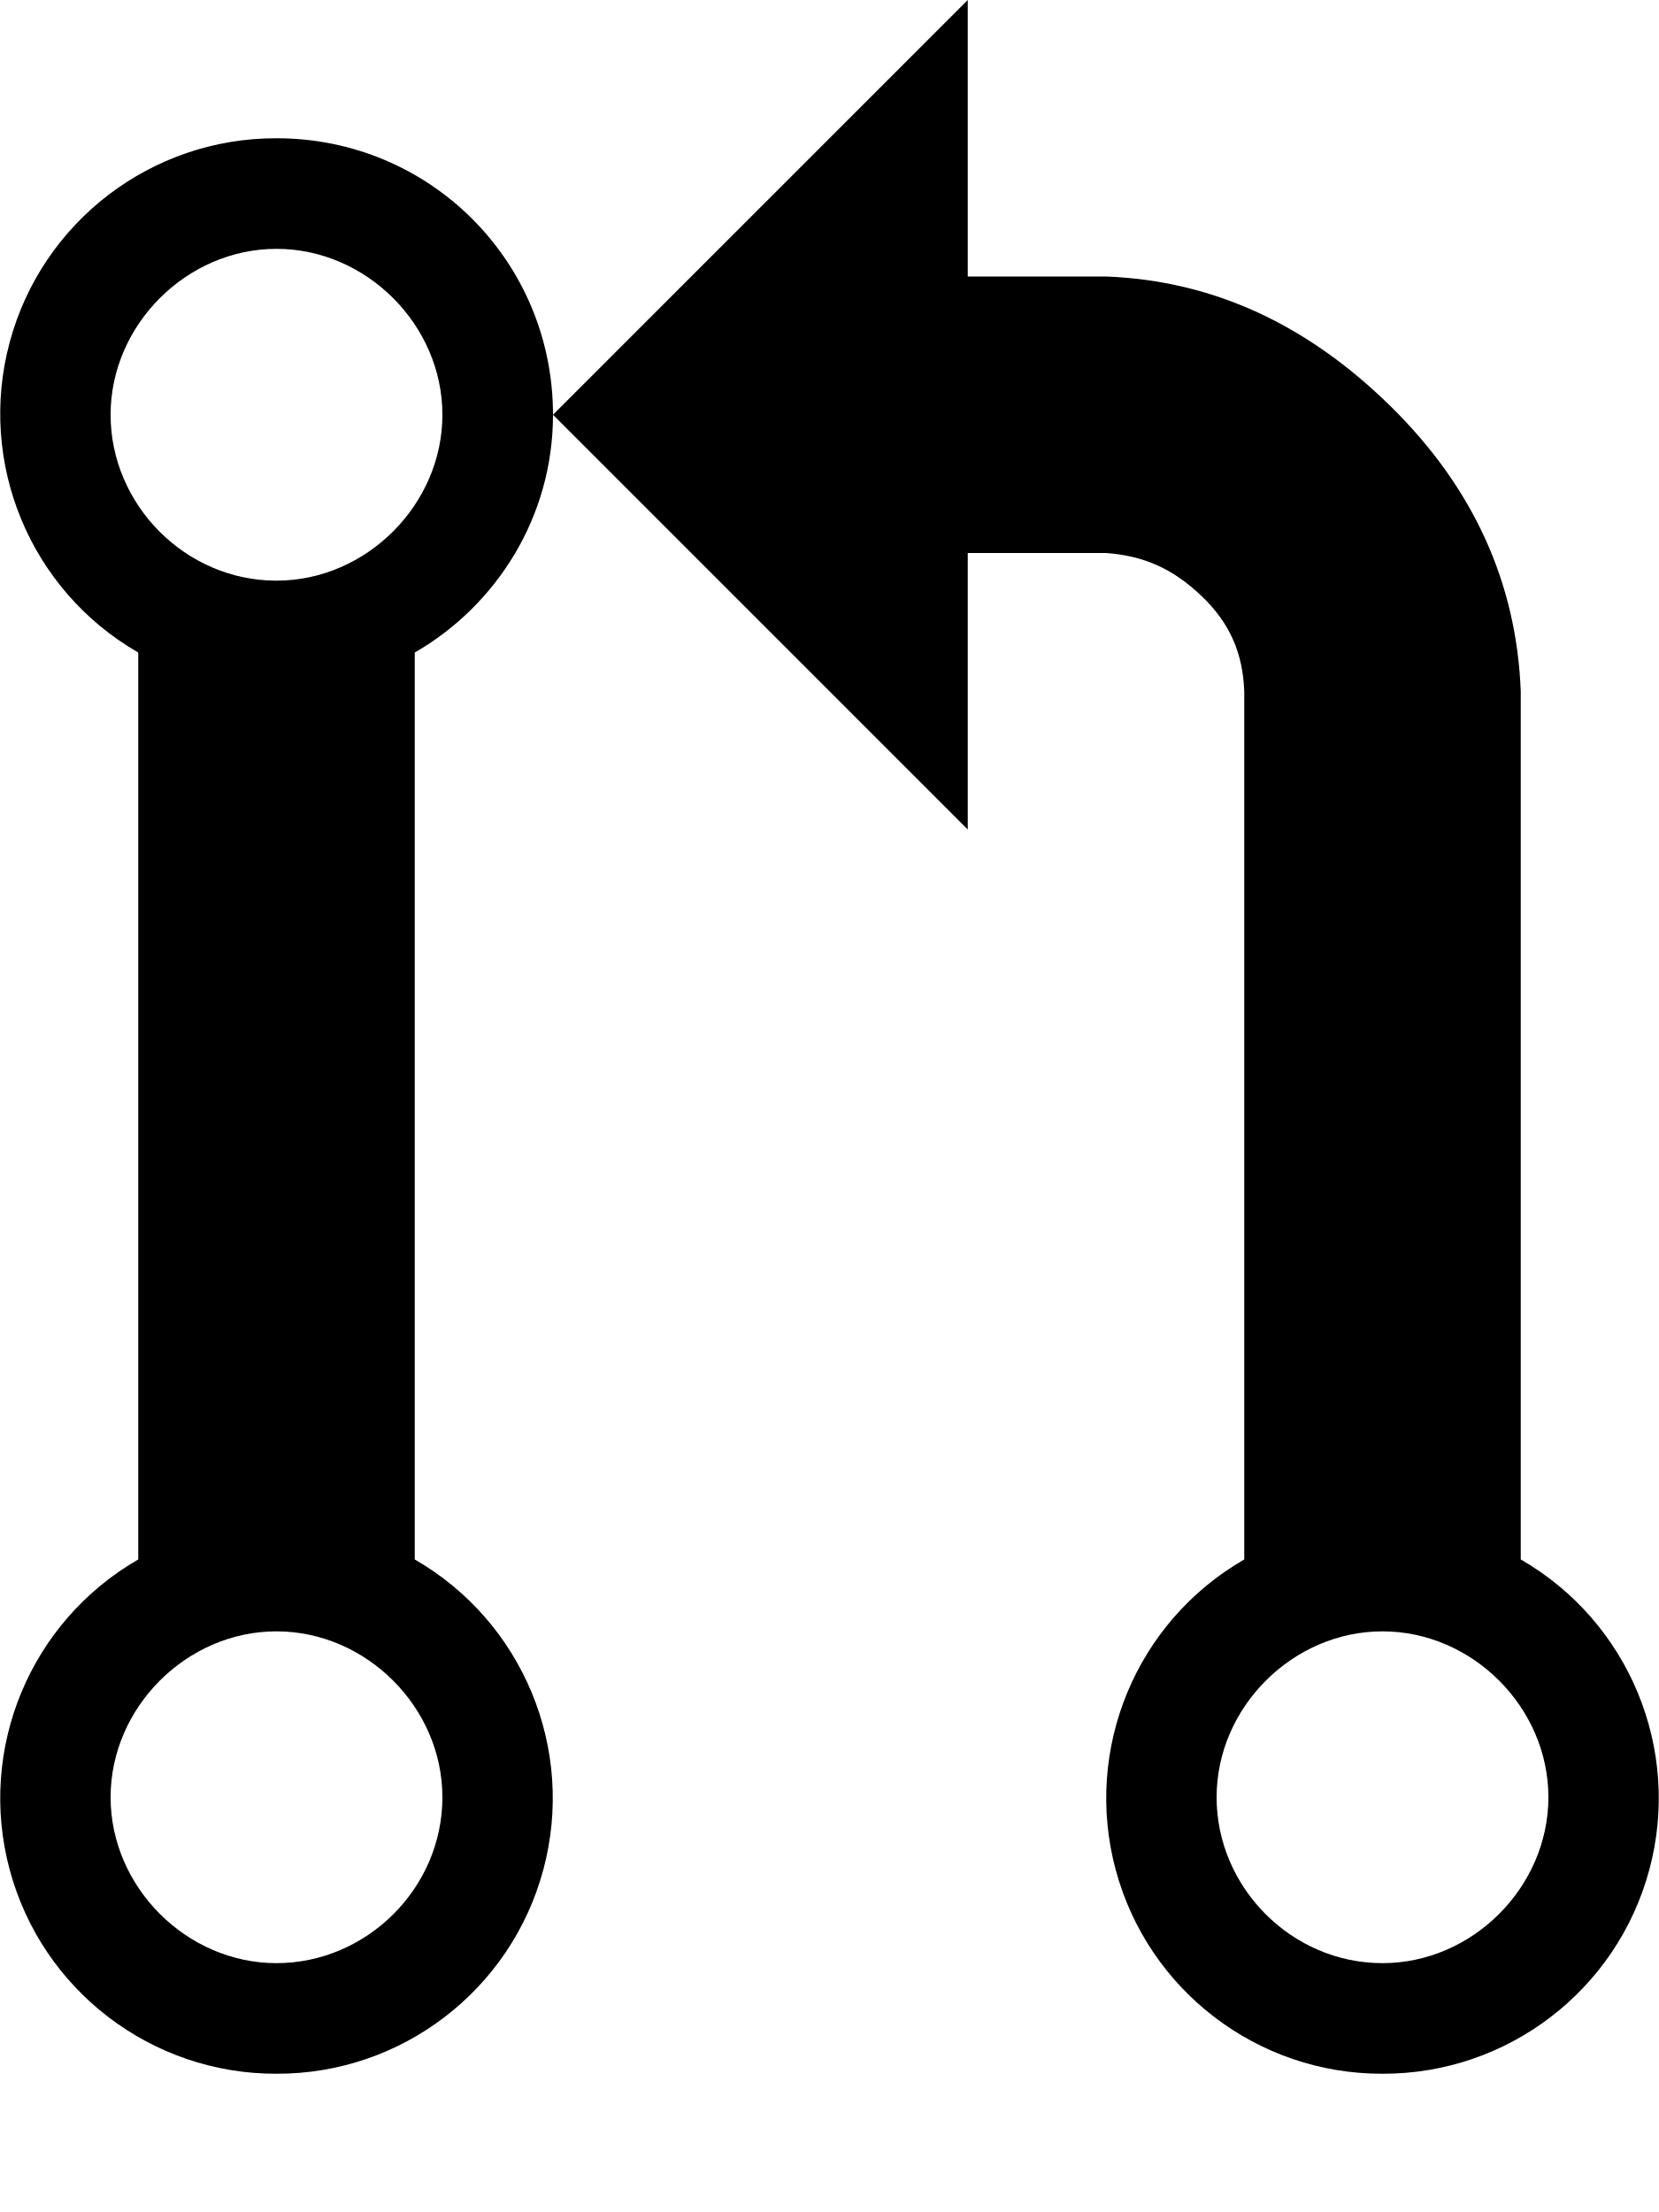
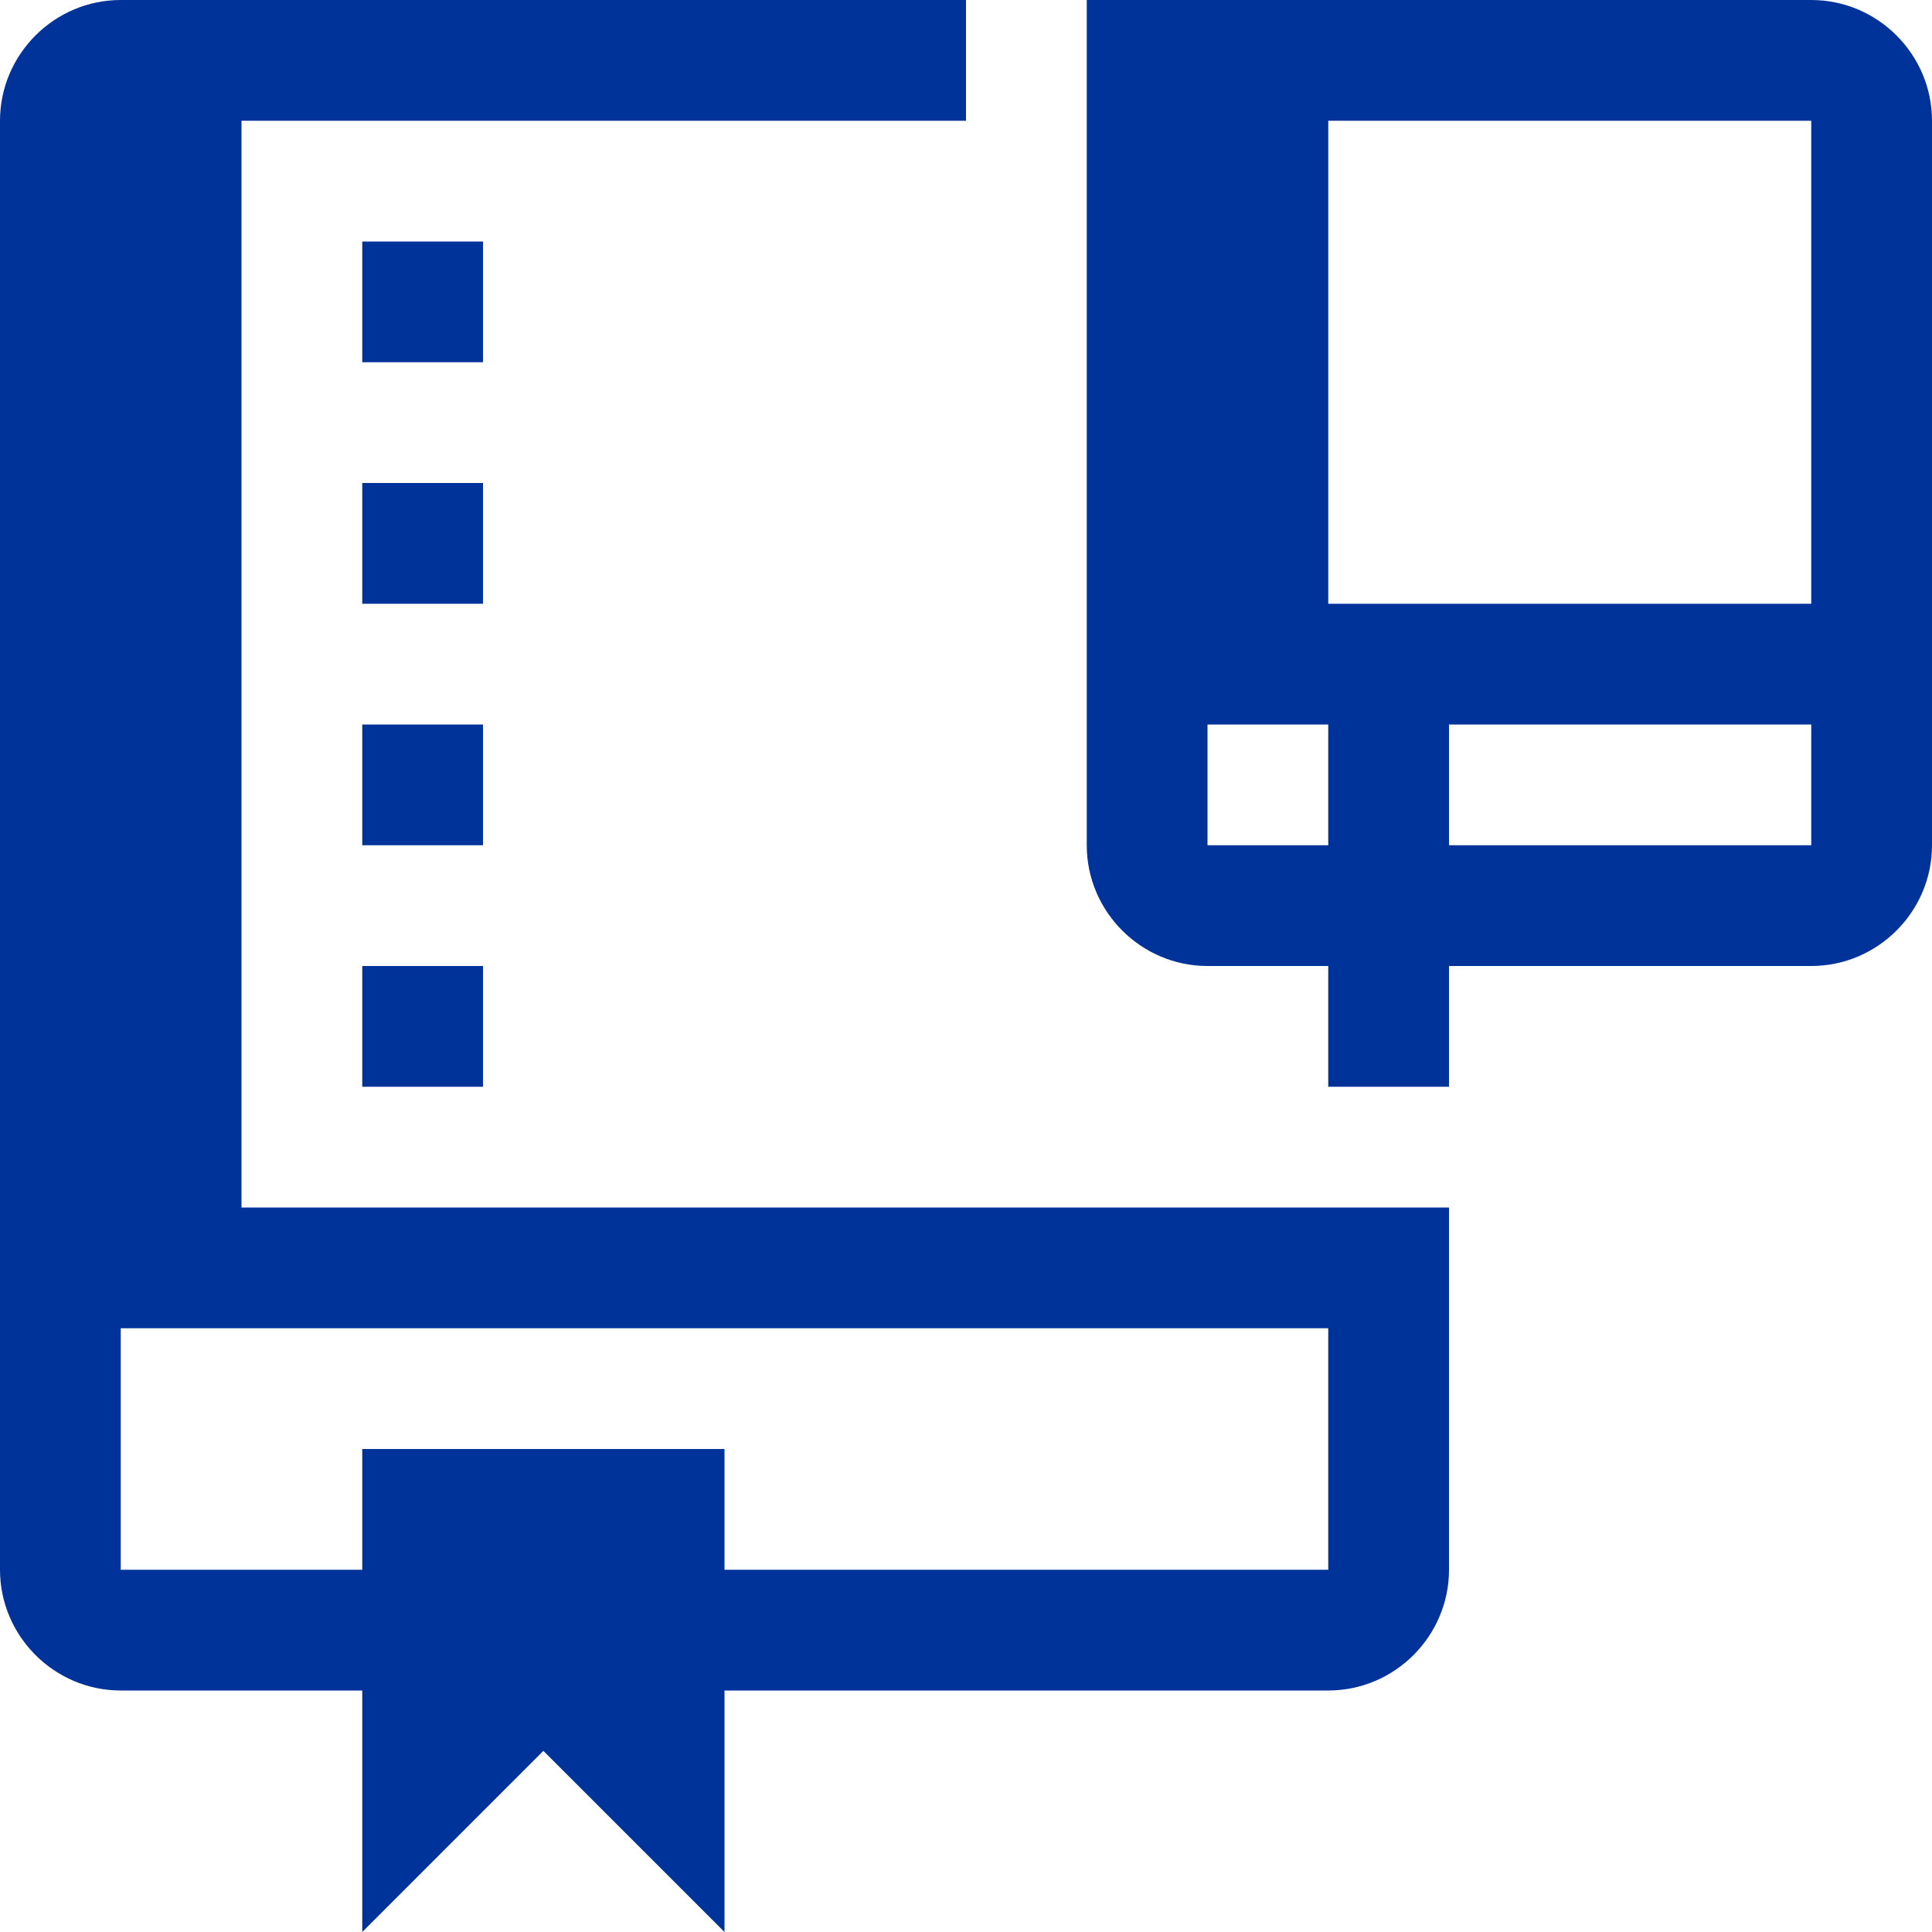
- <svg xmlns="http://www.w3.org/2000/svg" width="12" height="16" viewBox="0 0 12 16">
-   <path fill-rule="evenodd" d="M11 11.28V5c-.03-.78-.34-1.47-.94-2.06C9.46 2.35 8.78 2.03 8 2H7V0L4 3l3 3V4h1c.27.02.48.11.69.31.21.2.3.42.31.69v6.28A1.993 1.993 0 0 0 10 15a1.993 1.993 0 0 0 1-3.72zm-1 2.92c-.66 0-1.2-.55-1.2-1.2 0-.65.55-1.2 1.2-1.2.65 0 1.2.55 1.2 1.2 0 .65-.55 1.2-1.2 1.2zM4 3c0-1.11-.89-2-2-2a1.993 1.993 0 0 0-1 3.72v6.56A1.993 1.993 0 0 0 2 15a1.993 1.993 0 0 0 1-3.72V4.72c.59-.34 1-.98 1-1.72zm-.8 10c0 .66-.55 1.2-1.2 1.2-.65 0-1.2-.55-1.2-1.2 0-.65.55-1.2 1.2-1.2.65 0 1.2.55 1.2 1.2zM2 4.2C1.34 4.2.8 3.65.8 3c0-.65.55-1.2 1.2-1.2.65 0 1.2.55 1.2 1.2 0 .65-.55 1.2-1.2 1.2z" />
+ <svg xmlns="http://www.w3.org/2000/svg" width="16" height="16" viewBox="0 0 16 16">
+   <path fill="#003399" fill-rule="evenodd" d="M15 0H9v7c0 .55.45 1 1 1h1v1h1V8h3c.55 0 1-.45 1-1V1c0-.55-.45-1-1-1zm-4 7h-1V6h1v1zm4 0h-3V6h3v1zm0-2h-4V1h4v4zM4 5H3V4h1v1zm0-2H3V2h1v1zM2 1h6V0H1C.45 0 0 .45 0 1v12c0 .55.45 1 1 1h2v2l1.5-1.5L6 16v-2h5c.55 0 1-.45 1-1v-3H2V1zm9 10v2H6v-1H3v1H1v-2h10zM3 8h1v1H3V8zm1-1H3V6h1v1z" />
</svg>
